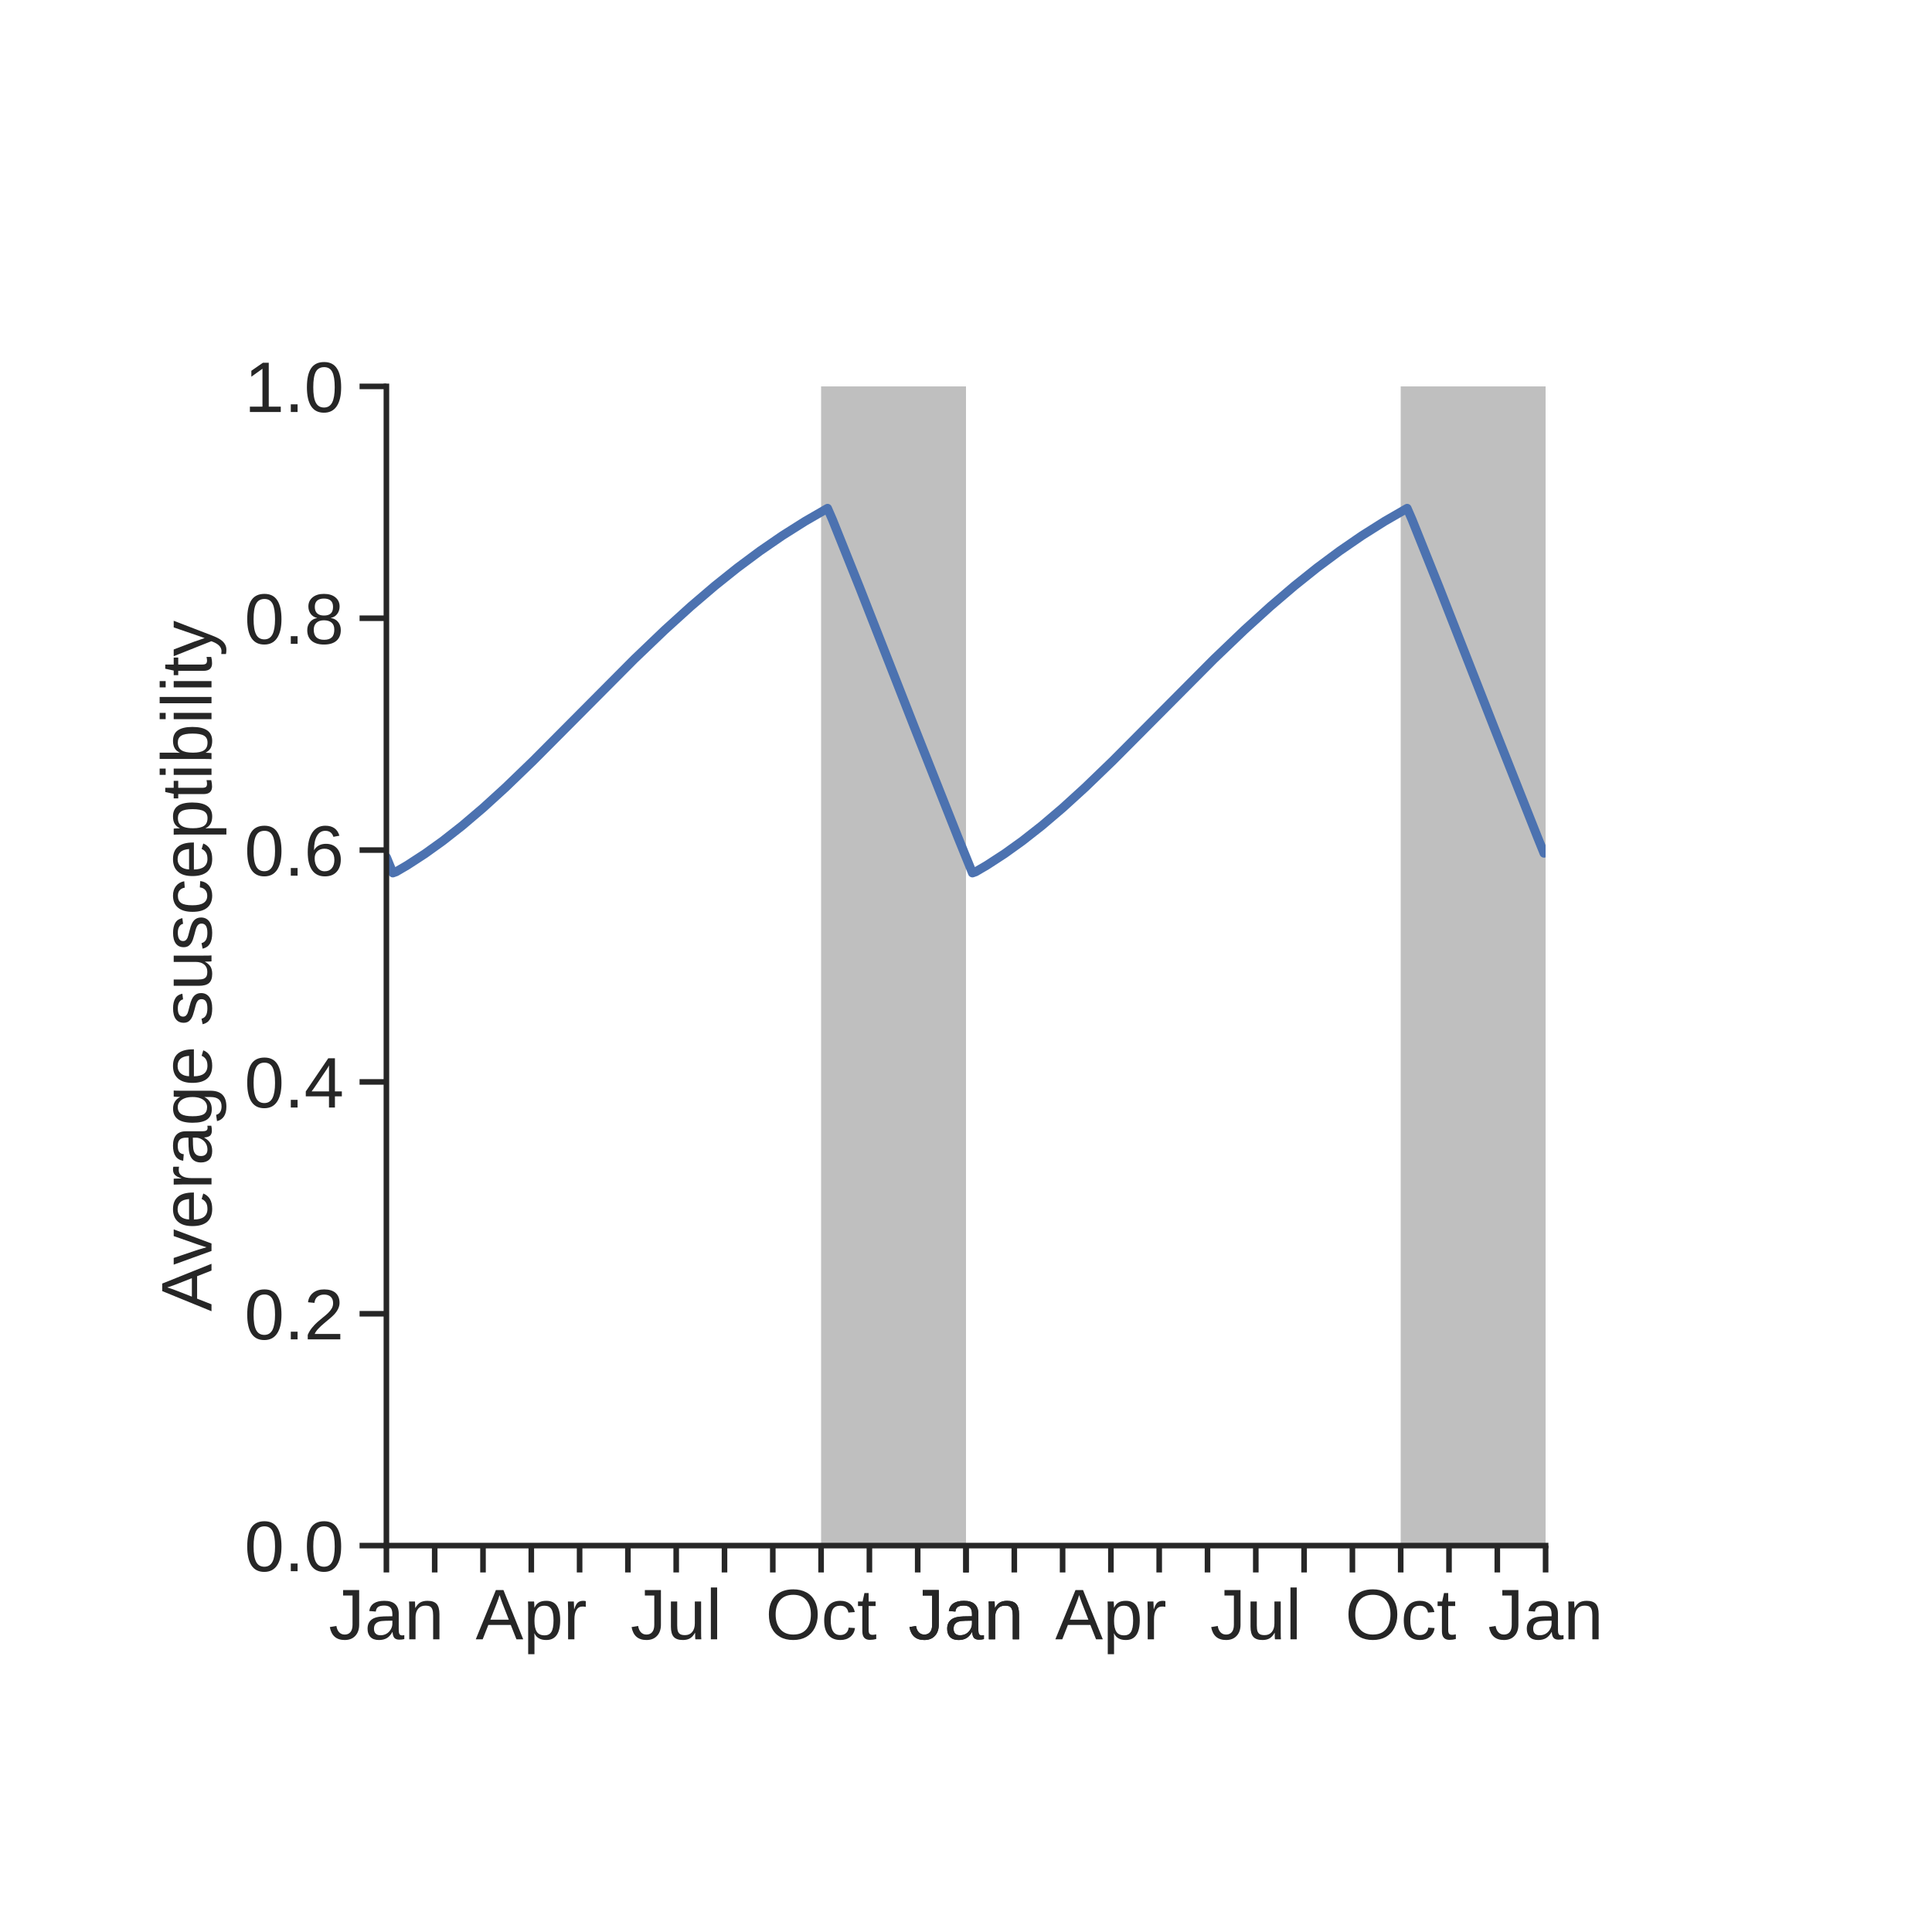
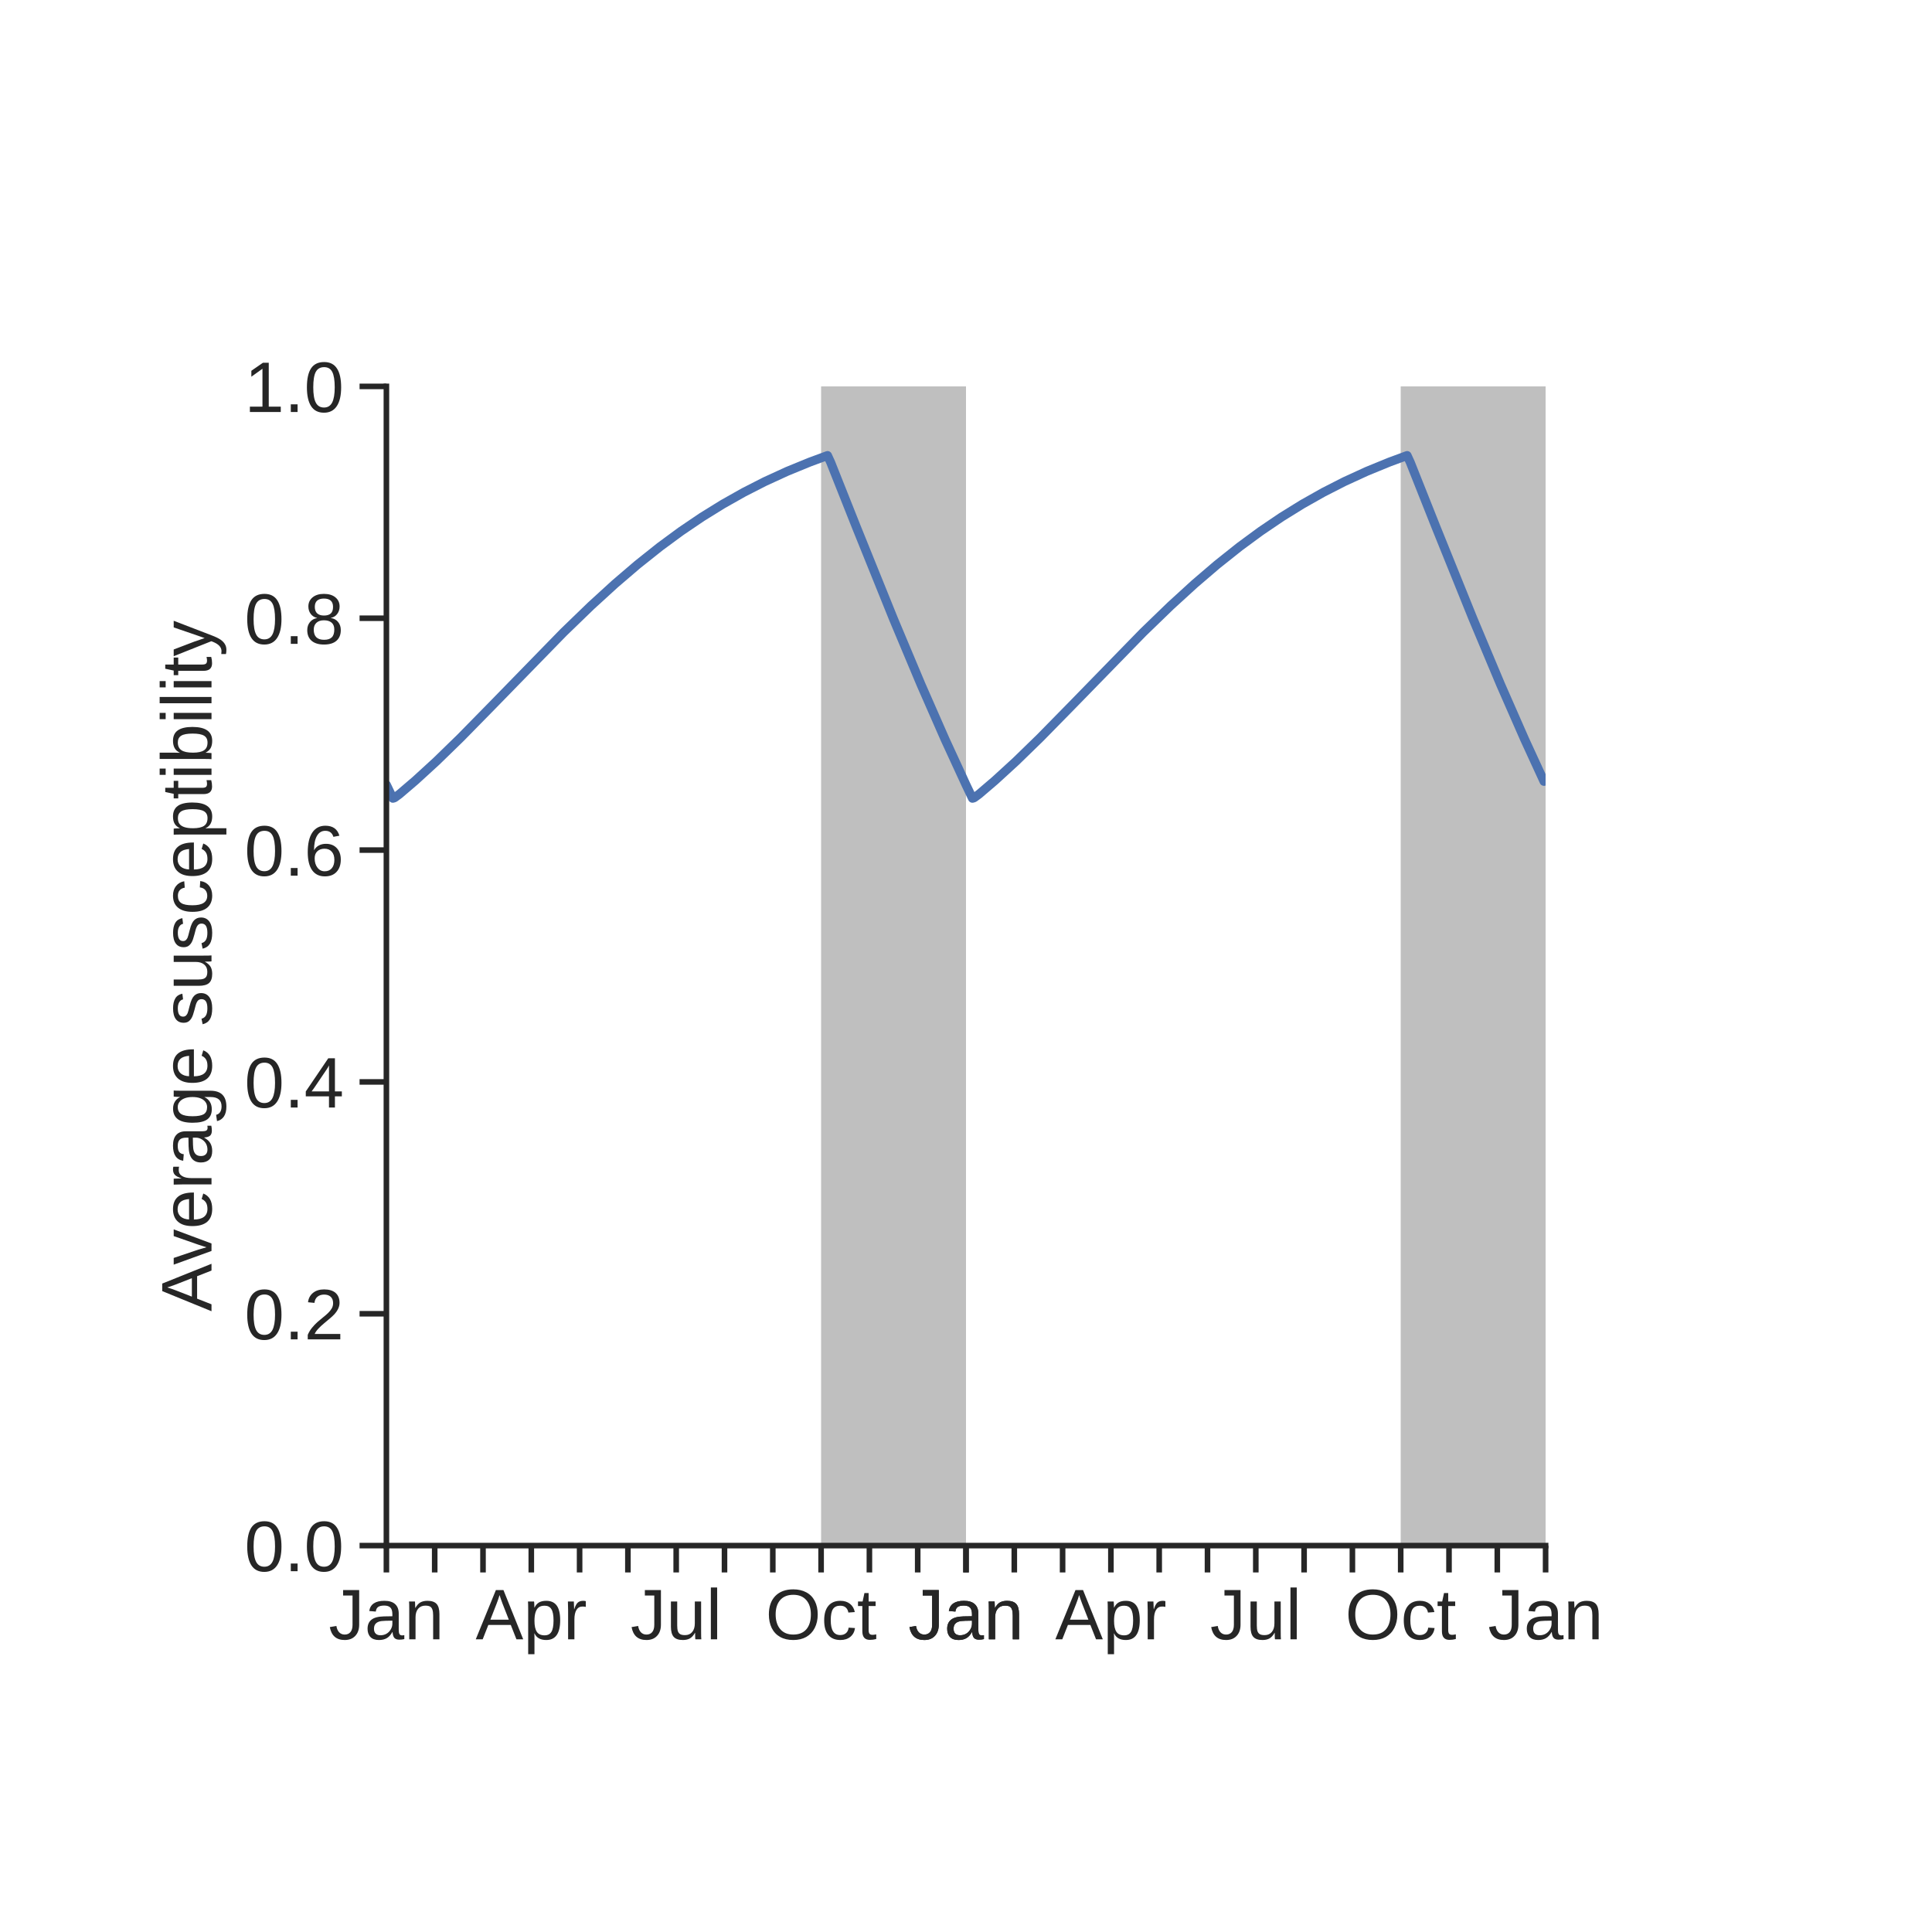
<svg xmlns="http://www.w3.org/2000/svg" xmlns:xlink="http://www.w3.org/1999/xlink" width="432pt" height="432pt" viewBox="0 0 432 432" version="1.1">
  <defs>
    <style type="text/css">*{stroke-linejoin: round; stroke-linecap: butt}</style>
  </defs>
  <g id="figure_1">
    <g id="patch_1">
      <path d="M 0 432  L 432 432  L 432 0  L 0 0  L 0 432  z " style="fill: none" />
    </g>
    <g id="axes_1">
      <g id="patch_2">
        <path d="M 86.4 345.6  L 345.6 345.6  L 345.6 86.4  L 86.4 86.4  L 86.4 345.6  z " style="fill: none" />
      </g>
      <g id="matplotlib.axis_1">
        <g id="xtick_1">
          <g id="line2d_1">
            <defs>
-               <path id="m841c100823" d="M 0 0  L 0 6  " style="stroke: #262626; stroke-width: 1.25" />
+               <path id="mea5a66cac6" d="M 0 0  L 0 6  " style="stroke: #262626; stroke-width: 1.25" />
            </defs>
            <g>
-               <use xlink:href="#m841c100823" x="86.4" y="345.6" style="fill: #262626; stroke: #262626; stroke-width: 1.25" />
+               <use xlink:href="#mea5a66cac6" x="86.4" y="345.6" style="fill: #262626; stroke: #262626; stroke-width: 1.25" />
            </g>
          </g>
          <g id="text_1">
            <text style="fill: #262626; font: 16px 'Arial', 'DejaVu Sans', 'Liberation Sans', 'Bitstream Vera Sans', sans-serif; text-anchor: middle" x="86.4" y="366.553" transform="rotate(-0 86.4 366.5525)">Jan</text>
          </g>
        </g>
        <g id="xtick_2">
          <g id="line2d_2">
            <g>
-               <use xlink:href="#m841c100823" x="97.2" y="345.6" style="fill: #262626; stroke: #262626; stroke-width: 1.25" />
+               <use xlink:href="#mea5a66cac6" x="97.2" y="345.6" style="fill: #262626; stroke: #262626; stroke-width: 1.25" />
            </g>
          </g>
        </g>
        <g id="xtick_3">
          <g id="line2d_3">
            <g>
-               <use xlink:href="#m841c100823" x="108" y="345.6" style="fill: #262626; stroke: #262626; stroke-width: 1.25" />
+               <use xlink:href="#mea5a66cac6" x="108" y="345.6" style="fill: #262626; stroke: #262626; stroke-width: 1.25" />
            </g>
          </g>
        </g>
        <g id="xtick_4">
          <g id="line2d_4">
            <g>
-               <use xlink:href="#m841c100823" x="118.8" y="345.6" style="fill: #262626; stroke: #262626; stroke-width: 1.25" />
+               <use xlink:href="#mea5a66cac6" x="118.8" y="345.6" style="fill: #262626; stroke: #262626; stroke-width: 1.25" />
            </g>
          </g>
          <g id="text_2">
            <text style="fill: #262626; font: 16px 'Arial', 'DejaVu Sans', 'Liberation Sans', 'Bitstream Vera Sans', sans-serif; text-anchor: middle" x="118.8" y="366.553" transform="rotate(-0 118.8 366.5525)">Apr</text>
          </g>
        </g>
        <g id="xtick_5">
          <g id="line2d_5">
            <g>
-               <use xlink:href="#m841c100823" x="129.6" y="345.6" style="fill: #262626; stroke: #262626; stroke-width: 1.25" />
+               <use xlink:href="#mea5a66cac6" x="129.6" y="345.6" style="fill: #262626; stroke: #262626; stroke-width: 1.25" />
            </g>
          </g>
        </g>
        <g id="xtick_6">
          <g id="line2d_6">
            <g>
-               <use xlink:href="#m841c100823" x="140.4" y="345.6" style="fill: #262626; stroke: #262626; stroke-width: 1.25" />
+               <use xlink:href="#mea5a66cac6" x="140.4" y="345.6" style="fill: #262626; stroke: #262626; stroke-width: 1.25" />
            </g>
          </g>
        </g>
        <g id="xtick_7">
          <g id="line2d_7">
            <g>
-               <use xlink:href="#m841c100823" x="151.2" y="345.6" style="fill: #262626; stroke: #262626; stroke-width: 1.25" />
+               <use xlink:href="#mea5a66cac6" x="151.2" y="345.6" style="fill: #262626; stroke: #262626; stroke-width: 1.25" />
            </g>
          </g>
          <g id="text_3">
            <text style="fill: #262626; font: 16px 'Arial', 'DejaVu Sans', 'Liberation Sans', 'Bitstream Vera Sans', sans-serif; text-anchor: middle" x="151.2" y="366.553" transform="rotate(-0 151.2 366.5525)">Jul</text>
          </g>
        </g>
        <g id="xtick_8">
          <g id="line2d_8">
            <g>
-               <use xlink:href="#m841c100823" x="162" y="345.6" style="fill: #262626; stroke: #262626; stroke-width: 1.25" />
+               <use xlink:href="#mea5a66cac6" x="162" y="345.6" style="fill: #262626; stroke: #262626; stroke-width: 1.25" />
            </g>
          </g>
        </g>
        <g id="xtick_9">
          <g id="line2d_9">
            <g>
-               <use xlink:href="#m841c100823" x="172.8" y="345.6" style="fill: #262626; stroke: #262626; stroke-width: 1.25" />
+               <use xlink:href="#mea5a66cac6" x="172.8" y="345.6" style="fill: #262626; stroke: #262626; stroke-width: 1.25" />
            </g>
          </g>
        </g>
        <g id="xtick_10">
          <g id="line2d_10">
            <g>
-               <use xlink:href="#m841c100823" x="183.6" y="345.6" style="fill: #262626; stroke: #262626; stroke-width: 1.25" />
+               <use xlink:href="#mea5a66cac6" x="183.6" y="345.6" style="fill: #262626; stroke: #262626; stroke-width: 1.25" />
            </g>
          </g>
          <g id="text_4">
            <text style="fill: #262626; font: 16px 'Arial', 'DejaVu Sans', 'Liberation Sans', 'Bitstream Vera Sans', sans-serif; text-anchor: middle" x="183.6" y="366.553" transform="rotate(-0 183.6 366.5525)">Oct</text>
          </g>
        </g>
        <g id="xtick_11">
          <g id="line2d_11">
            <g>
-               <use xlink:href="#m841c100823" x="194.4" y="345.6" style="fill: #262626; stroke: #262626; stroke-width: 1.25" />
+               <use xlink:href="#mea5a66cac6" x="194.4" y="345.6" style="fill: #262626; stroke: #262626; stroke-width: 1.25" />
            </g>
          </g>
        </g>
        <g id="xtick_12">
          <g id="line2d_12">
            <g>
-               <use xlink:href="#m841c100823" x="205.2" y="345.6" style="fill: #262626; stroke: #262626; stroke-width: 1.25" />
+               <use xlink:href="#mea5a66cac6" x="205.2" y="345.6" style="fill: #262626; stroke: #262626; stroke-width: 1.25" />
            </g>
          </g>
        </g>
        <g id="xtick_13">
          <g id="line2d_13">
            <g>
-               <use xlink:href="#m841c100823" x="216" y="345.6" style="fill: #262626; stroke: #262626; stroke-width: 1.25" />
+               <use xlink:href="#mea5a66cac6" x="216" y="345.6" style="fill: #262626; stroke: #262626; stroke-width: 1.25" />
            </g>
          </g>
          <g id="text_5">
            <text style="fill: #262626; font: 16px 'Arial', 'DejaVu Sans', 'Liberation Sans', 'Bitstream Vera Sans', sans-serif; text-anchor: middle" x="216" y="366.553" transform="rotate(-0 216 366.5525)">Jan</text>
          </g>
        </g>
        <g id="xtick_14">
          <g id="line2d_14">
            <g>
-               <use xlink:href="#m841c100823" x="216" y="345.6" style="fill: #262626; stroke: #262626; stroke-width: 1.25" />
+               <use xlink:href="#mea5a66cac6" x="216" y="345.6" style="fill: #262626; stroke: #262626; stroke-width: 1.25" />
            </g>
          </g>
          <g id="text_6">
            <text style="fill: #262626; font: 16px 'Arial', 'DejaVu Sans', 'Liberation Sans', 'Bitstream Vera Sans', sans-serif; text-anchor: middle" x="216" y="366.553" transform="rotate(-0 216 366.5525)">Jan</text>
          </g>
        </g>
        <g id="xtick_15">
          <g id="line2d_15">
            <g>
-               <use xlink:href="#m841c100823" x="226.8" y="345.6" style="fill: #262626; stroke: #262626; stroke-width: 1.25" />
+               <use xlink:href="#mea5a66cac6" x="226.8" y="345.6" style="fill: #262626; stroke: #262626; stroke-width: 1.25" />
            </g>
          </g>
        </g>
        <g id="xtick_16">
          <g id="line2d_16">
            <g>
-               <use xlink:href="#m841c100823" x="237.6" y="345.6" style="fill: #262626; stroke: #262626; stroke-width: 1.25" />
+               <use xlink:href="#mea5a66cac6" x="237.6" y="345.6" style="fill: #262626; stroke: #262626; stroke-width: 1.25" />
            </g>
          </g>
        </g>
        <g id="xtick_17">
          <g id="line2d_17">
            <g>
-               <use xlink:href="#m841c100823" x="248.4" y="345.6" style="fill: #262626; stroke: #262626; stroke-width: 1.25" />
+               <use xlink:href="#mea5a66cac6" x="248.4" y="345.6" style="fill: #262626; stroke: #262626; stroke-width: 1.25" />
            </g>
          </g>
          <g id="text_7">
            <text style="fill: #262626; font: 16px 'Arial', 'DejaVu Sans', 'Liberation Sans', 'Bitstream Vera Sans', sans-serif; text-anchor: middle" x="248.4" y="366.553" transform="rotate(-0 248.4 366.5525)">Apr</text>
          </g>
        </g>
        <g id="xtick_18">
          <g id="line2d_18">
            <g>
-               <use xlink:href="#m841c100823" x="259.2" y="345.6" style="fill: #262626; stroke: #262626; stroke-width: 1.25" />
+               <use xlink:href="#mea5a66cac6" x="259.2" y="345.6" style="fill: #262626; stroke: #262626; stroke-width: 1.25" />
            </g>
          </g>
        </g>
        <g id="xtick_19">
          <g id="line2d_19">
            <g>
-               <use xlink:href="#m841c100823" x="270" y="345.6" style="fill: #262626; stroke: #262626; stroke-width: 1.25" />
+               <use xlink:href="#mea5a66cac6" x="270" y="345.6" style="fill: #262626; stroke: #262626; stroke-width: 1.25" />
            </g>
          </g>
        </g>
        <g id="xtick_20">
          <g id="line2d_20">
            <g>
-               <use xlink:href="#m841c100823" x="280.8" y="345.6" style="fill: #262626; stroke: #262626; stroke-width: 1.25" />
+               <use xlink:href="#mea5a66cac6" x="280.8" y="345.6" style="fill: #262626; stroke: #262626; stroke-width: 1.25" />
            </g>
          </g>
          <g id="text_8">
            <text style="fill: #262626; font: 16px 'Arial', 'DejaVu Sans', 'Liberation Sans', 'Bitstream Vera Sans', sans-serif; text-anchor: middle" x="280.8" y="366.553" transform="rotate(-0 280.8 366.5525)">Jul</text>
          </g>
        </g>
        <g id="xtick_21">
          <g id="line2d_21">
            <g>
-               <use xlink:href="#m841c100823" x="291.6" y="345.6" style="fill: #262626; stroke: #262626; stroke-width: 1.25" />
+               <use xlink:href="#mea5a66cac6" x="291.6" y="345.6" style="fill: #262626; stroke: #262626; stroke-width: 1.25" />
            </g>
          </g>
        </g>
        <g id="xtick_22">
          <g id="line2d_22">
            <g>
-               <use xlink:href="#m841c100823" x="302.4" y="345.6" style="fill: #262626; stroke: #262626; stroke-width: 1.25" />
+               <use xlink:href="#mea5a66cac6" x="302.4" y="345.6" style="fill: #262626; stroke: #262626; stroke-width: 1.25" />
            </g>
          </g>
        </g>
        <g id="xtick_23">
          <g id="line2d_23">
            <g>
-               <use xlink:href="#m841c100823" x="313.2" y="345.6" style="fill: #262626; stroke: #262626; stroke-width: 1.25" />
+               <use xlink:href="#mea5a66cac6" x="313.2" y="345.6" style="fill: #262626; stroke: #262626; stroke-width: 1.25" />
            </g>
          </g>
          <g id="text_9">
            <text style="fill: #262626; font: 16px 'Arial', 'DejaVu Sans', 'Liberation Sans', 'Bitstream Vera Sans', sans-serif; text-anchor: middle" x="313.2" y="366.553" transform="rotate(-0 313.2 366.5525)">Oct</text>
          </g>
        </g>
        <g id="xtick_24">
          <g id="line2d_24">
            <g>
-               <use xlink:href="#m841c100823" x="324" y="345.6" style="fill: #262626; stroke: #262626; stroke-width: 1.25" />
+               <use xlink:href="#mea5a66cac6" x="324" y="345.6" style="fill: #262626; stroke: #262626; stroke-width: 1.25" />
            </g>
          </g>
        </g>
        <g id="xtick_25">
          <g id="line2d_25">
            <g>
-               <use xlink:href="#m841c100823" x="334.8" y="345.6" style="fill: #262626; stroke: #262626; stroke-width: 1.25" />
+               <use xlink:href="#mea5a66cac6" x="334.8" y="345.6" style="fill: #262626; stroke: #262626; stroke-width: 1.25" />
            </g>
          </g>
        </g>
        <g id="xtick_26">
          <g id="line2d_26">
            <g>
-               <use xlink:href="#m841c100823" x="345.6" y="345.6" style="fill: #262626; stroke: #262626; stroke-width: 1.25" />
+               <use xlink:href="#mea5a66cac6" x="345.6" y="345.6" style="fill: #262626; stroke: #262626; stroke-width: 1.25" />
            </g>
          </g>
          <g id="text_10">
            <text style="fill: #262626; font: 16px 'Arial', 'DejaVu Sans', 'Liberation Sans', 'Bitstream Vera Sans', sans-serif; text-anchor: middle" x="345.6" y="366.553" transform="rotate(-0 345.6 366.5525)">Jan</text>
          </g>
        </g>
        <g id="text_11">
          <text style="fill: #262626; font: 16px 'Arial', 'DejaVu Sans', 'Liberation Sans', 'Bitstream Vera Sans', sans-serif; text-anchor: middle" x="216" y="385.185" transform="rotate(-0 216 385.185)"> </text>
        </g>
      </g>
      <g id="matplotlib.axis_2">
        <g id="ytick_1">
          <g id="line2d_27">
            <defs>
-               <path id="mbe729eb785" d="M 0 0  L -6 0  " style="stroke: #262626; stroke-width: 1.25" />
+               <path id="m78fb12aef5" d="M 0 0  L -6 0  " style="stroke: #262626; stroke-width: 1.25" />
            </defs>
            <g>
-               <use xlink:href="#mbe729eb785" x="86.4" y="345.6" style="fill: #262626; stroke: #262626; stroke-width: 1.25" />
+               <use xlink:href="#m78fb12aef5" x="86.4" y="345.6" style="fill: #262626; stroke: #262626; stroke-width: 1.25" />
            </g>
          </g>
          <g id="text_12">
            <text style="fill: #262626; font: 16px 'Arial', 'DejaVu Sans', 'Liberation Sans', 'Bitstream Vera Sans', sans-serif; text-anchor: end" x="76.9" y="351.326" transform="rotate(-0 76.9 351.3263)">0.0</text>
          </g>
        </g>
        <g id="ytick_2">
          <g id="line2d_28">
            <g>
-               <use xlink:href="#mbe729eb785" x="86.4" y="293.76" style="fill: #262626; stroke: #262626; stroke-width: 1.25" />
+               <use xlink:href="#m78fb12aef5" x="86.4" y="293.76" style="fill: #262626; stroke: #262626; stroke-width: 1.25" />
            </g>
          </g>
          <g id="text_13">
            <text style="fill: #262626; font: 16px 'Arial', 'DejaVu Sans', 'Liberation Sans', 'Bitstream Vera Sans', sans-serif; text-anchor: end" x="76.9" y="299.486" transform="rotate(-0 76.9 299.4862)">0.2</text>
          </g>
        </g>
        <g id="ytick_3">
          <g id="line2d_29">
            <g>
-               <use xlink:href="#mbe729eb785" x="86.4" y="241.92" style="fill: #262626; stroke: #262626; stroke-width: 1.25" />
+               <use xlink:href="#m78fb12aef5" x="86.4" y="241.92" style="fill: #262626; stroke: #262626; stroke-width: 1.25" />
            </g>
          </g>
          <g id="text_14">
            <text style="fill: #262626; font: 16px 'Arial', 'DejaVu Sans', 'Liberation Sans', 'Bitstream Vera Sans', sans-serif; text-anchor: end" x="76.9" y="247.646" transform="rotate(-0 76.9 247.6463)">0.4</text>
          </g>
        </g>
        <g id="ytick_4">
          <g id="line2d_30">
            <g>
-               <use xlink:href="#mbe729eb785" x="86.4" y="190.08" style="fill: #262626; stroke: #262626; stroke-width: 1.25" />
+               <use xlink:href="#m78fb12aef5" x="86.4" y="190.08" style="fill: #262626; stroke: #262626; stroke-width: 1.25" />
            </g>
          </g>
          <g id="text_15">
            <text style="fill: #262626; font: 16px 'Arial', 'DejaVu Sans', 'Liberation Sans', 'Bitstream Vera Sans', sans-serif; text-anchor: end" x="76.9" y="195.806" transform="rotate(-0 76.9 195.8063)">0.6</text>
          </g>
        </g>
        <g id="ytick_5">
          <g id="line2d_31">
            <g>
-               <use xlink:href="#mbe729eb785" x="86.4" y="138.24" style="fill: #262626; stroke: #262626; stroke-width: 1.25" />
+               <use xlink:href="#m78fb12aef5" x="86.4" y="138.24" style="fill: #262626; stroke: #262626; stroke-width: 1.25" />
            </g>
          </g>
          <g id="text_16">
            <text style="fill: #262626; font: 16px 'Arial', 'DejaVu Sans', 'Liberation Sans', 'Bitstream Vera Sans', sans-serif; text-anchor: end" x="76.9" y="143.966" transform="rotate(-0 76.9 143.9663)">0.8</text>
          </g>
        </g>
        <g id="ytick_6">
          <g id="line2d_32">
            <g>
-               <use xlink:href="#mbe729eb785" x="86.4" y="86.4" style="fill: #262626; stroke: #262626; stroke-width: 1.25" />
+               <use xlink:href="#m78fb12aef5" x="86.4" y="86.4" style="fill: #262626; stroke: #262626; stroke-width: 1.25" />
            </g>
          </g>
          <g id="text_17">
            <text style="fill: #262626; font: 16px 'Arial', 'DejaVu Sans', 'Liberation Sans', 'Bitstream Vera Sans', sans-serif; text-anchor: end" x="76.9" y="92.126" transform="rotate(-0 76.9 92.12625)">1.0</text>
          </g>
        </g>
        <g id="text_18">
          <text style="fill: #262626; font: 16px 'Arial', 'DejaVu Sans', 'Liberation Sans', 'Bitstream Vera Sans', sans-serif; text-anchor: middle" x="47.292" y="216" transform="rotate(-90 47.2925 216)">Average susceptibility</text>
        </g>
      </g>
      <g id="PolyCollection_1">
        <defs>
-           <path id="m0581b0fe59" d="M 216 -86.4  L 183.6 -86.4  L 183.6 -345.6  L 216 -345.6  L 216 -345.6  L 216 -86.4  z " />
+           <path id="mf3537cb913" d="M 216 -86.4  L 183.6 -86.4  L 183.6 -345.6  L 216 -345.6  L 216 -345.6  L 216 -86.4  z " />
        </defs>
-         <g clip-path="url(#p24e487f998)">
-           <use xlink:href="#m0581b0fe59" x="0" y="432" style="fill: #808080; fill-opacity: 0.5" />
+         <g clip-path="url(#p5d75fc0dfb)">
+           <use xlink:href="#mf3537cb913" x="0" y="432" style="fill: #808080; fill-opacity: 0.5" />
        </g>
      </g>
      <g id="PolyCollection_2">
        <defs>
-           <path id="mfa35fc2f1c" d="M 345.6 -86.4  L 313.2 -86.4  L 313.2 -345.6  L 345.6 -345.6  L 345.6 -345.6  L 345.6 -86.4  z " />
+           <path id="m4fc5cf9826" d="M 345.6 -86.4  L 313.2 -86.4  L 313.2 -345.6  L 345.6 -345.6  L 345.6 -345.6  L 345.6 -86.4  z " />
        </defs>
-         <g clip-path="url(#p24e487f998)">
-           <use xlink:href="#mfa35fc2f1c" x="0" y="432" style="fill: #808080; fill-opacity: 0.5" />
+         <g clip-path="url(#p5d75fc0dfb)">
+           <use xlink:href="#m4fc5cf9826" x="0" y="432" style="fill: #808080; fill-opacity: 0.5" />
        </g>
      </g>
      <g id="line2d_33">
-         <path d="M 86.4 191.661  L 87.84 195.189  L 88.56 194.936  L 91.08 193.461  L 95.04 190.885  L 99 188.042  L 103.32 184.652  L 108 180.67  L 113.04 176.077  L 119.16 170.177  L 127.8 161.495  L 141.84 147.38  L 148.68 140.836  L 154.44 135.612  L 159.84 131  L 164.88 126.971  L 169.92 123.22  L 174.96 119.754  L 180 116.571  L 185.04 113.664  L 186.12 116.149  L 192.24 131.427  L 204.48 162.664  L 214.2 187.212  L 217.44 195.189  L 218.16 194.936  L 220.68 193.461  L 224.64 190.885  L 228.6 188.042  L 232.92 184.652  L 237.6 180.67  L 242.64 176.077  L 248.76 170.177  L 257.4 161.495  L 271.44 147.38  L 278.28 140.836  L 284.04 135.612  L 289.44 131  L 294.48 126.971  L 299.52 123.22  L 304.56 119.754  L 309.6 116.571  L 314.64 113.664  L 315.72 116.149  L 321.84 131.427  L 334.08 162.664  L 343.8 187.212  L 345.24 190.774  L 345.24 190.774  " clip-path="url(#p24e487f998)" style="fill: none; stroke: #4c72b0; stroke-width: 2; stroke-linecap: round" />
+         <path d="M 86.4 175.481  L 87.84 178.499  L 88.2 178.396  L 89.28 177.603  L 92.88 174.527  L 97.56 170.244  L 102.96 164.99  L 110.16 157.652  L 126 141.404  L 132.12 135.485  L 137.52 130.554  L 142.56 126.24  L 147.6 122.228  L 152.28 118.785  L 156.96 115.616  L 161.64 112.718  L 166.32 110.081  L 171 107.693  L 176.04 105.381  L 181.08 103.318  L 185.04 101.857  L 185.76 103.432  L 191.52 117.929  L 199.8 138.431  L 205.92 153.021  L 211.32 165.328  L 216 175.481  L 217.44 178.499  L 217.8 178.396  L 218.88 177.603  L 222.48 174.527  L 227.16 170.244  L 232.56 164.99  L 239.76 157.652  L 255.6 141.404  L 261.72 135.485  L 267.12 130.554  L 272.16 126.24  L 277.2 122.228  L 281.88 118.785  L 286.56 115.616  L 291.24 112.718  L 295.92 110.081  L 300.6 107.693  L 305.64 105.381  L 310.68 103.318  L 314.64 101.857  L 315.36 103.432  L 321.12 117.929  L 329.4 138.431  L 335.52 153.021  L 340.92 165.328  L 345.24 174.718  L 345.24 174.718  " clip-path="url(#p5d75fc0dfb)" style="fill: none; stroke: #4c72b0; stroke-width: 2; stroke-linecap: round" />
      </g>
      <g id="patch_3">
        <path d="M 86.4 345.6  L 86.4 86.4  " style="fill: none; stroke: #262626; stroke-width: 1.25; stroke-linejoin: miter; stroke-linecap: square" />
      </g>
      <g id="patch_4">
        <path d="M 86.4 345.6  L 345.6 345.6  " style="fill: none; stroke: #262626; stroke-width: 1.25; stroke-linejoin: miter; stroke-linecap: square" />
      </g>
    </g>
  </g>
  <defs>
-     <clipPath id="p24e487f998">
+     <clipPath id="p5d75fc0dfb">
      <rect x="86.4" y="86.4" width="259.2" height="259.2" />
    </clipPath>
  </defs>
</svg>
